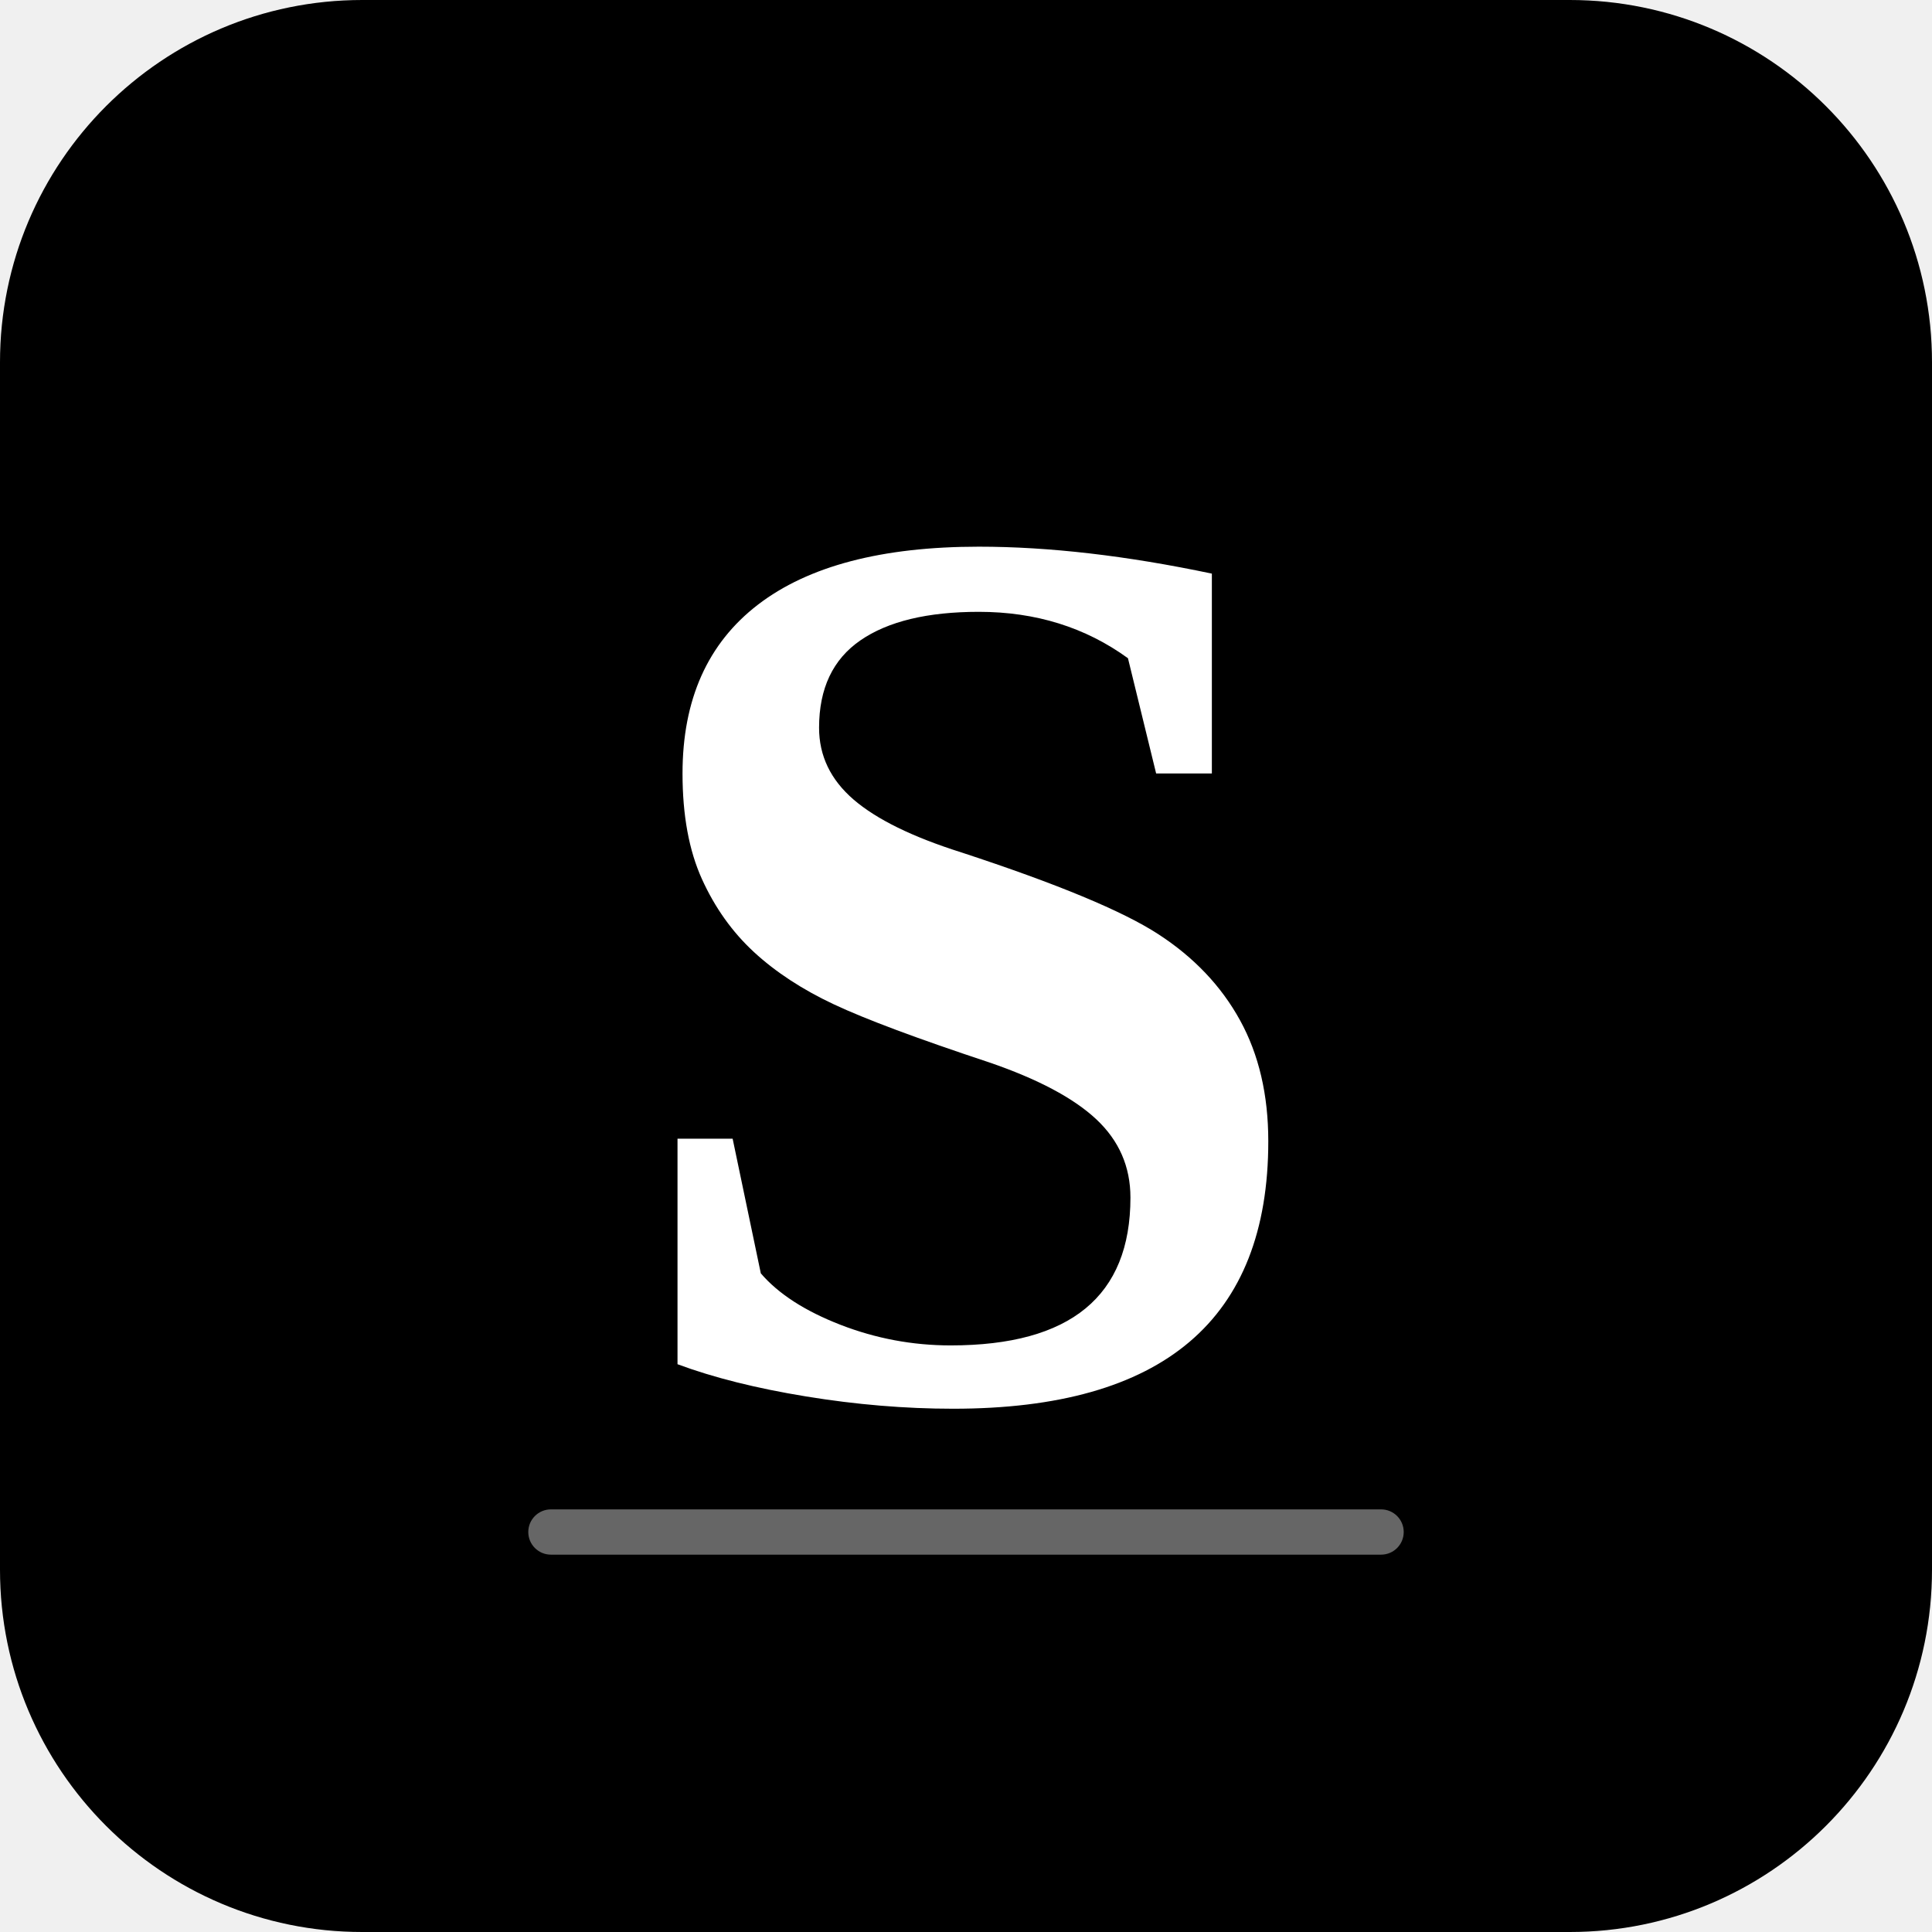
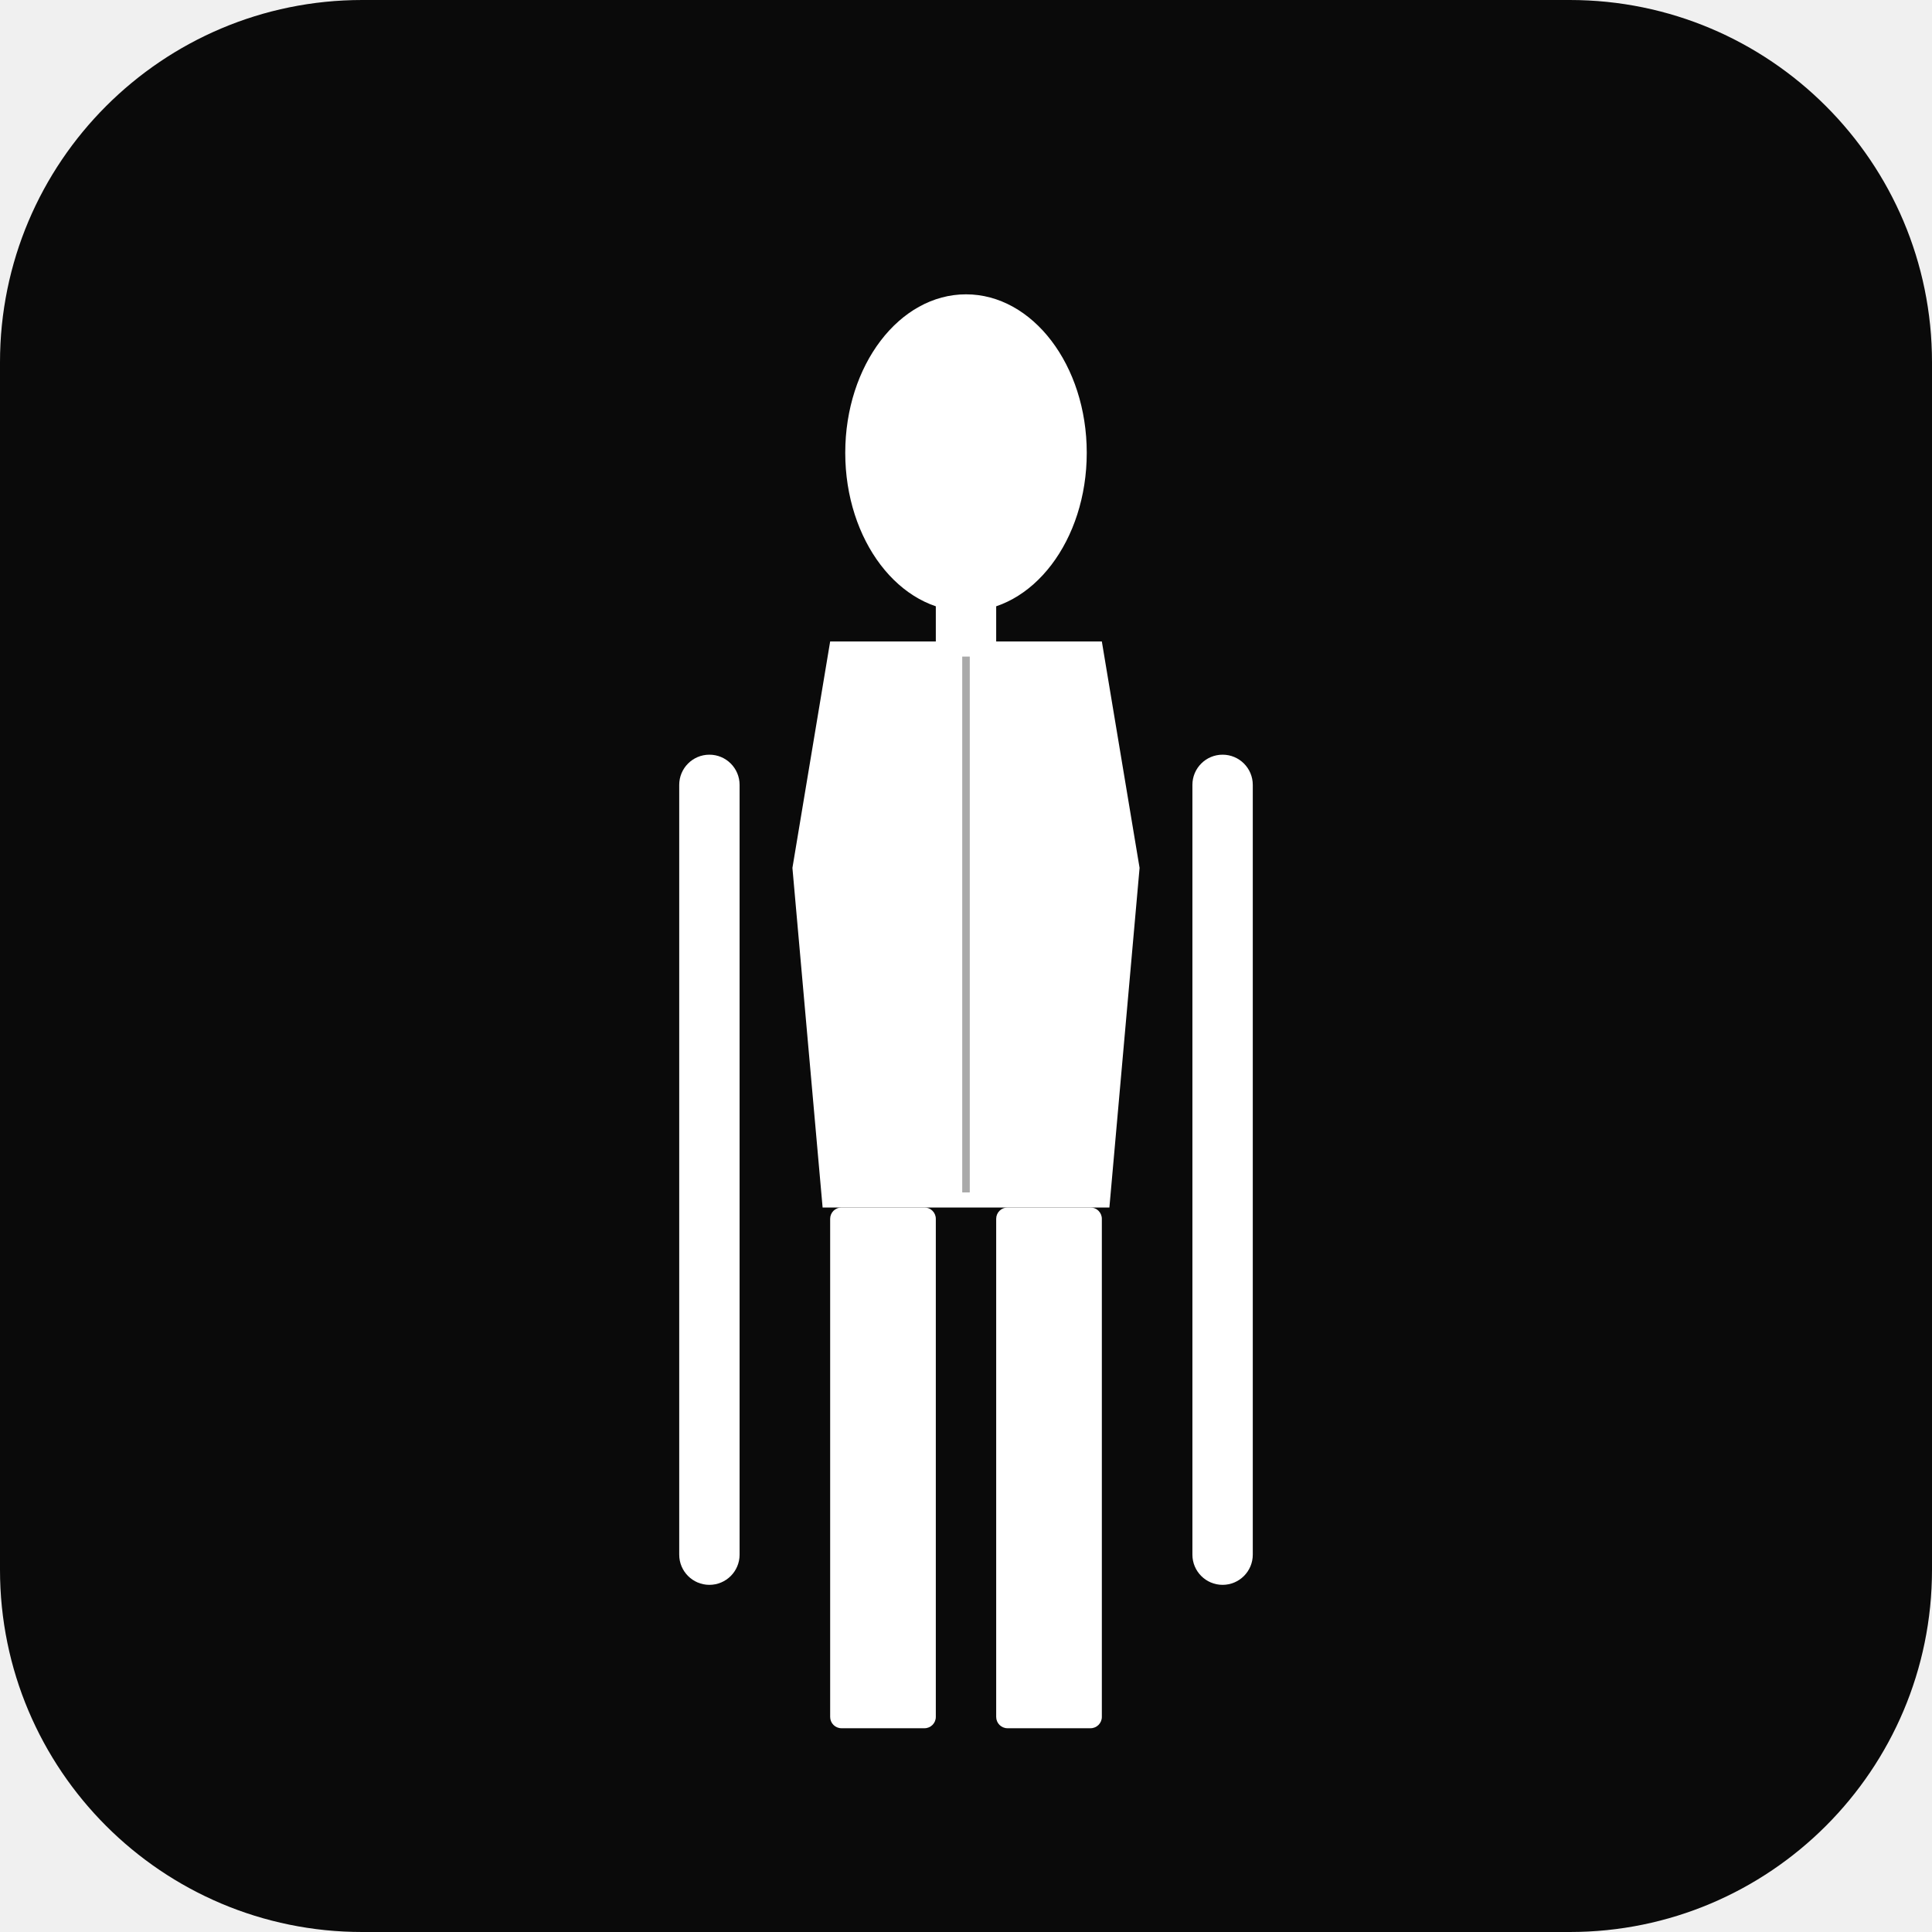
- <svg xmlns="http://www.w3.org/2000/svg" viewBox="0 0 512 512">
-   <rect width="512" height="512" rx="96" fill="#000" />
-   <text x="256" y="370" font-family="Georgia, 'Times New Roman', serif" font-size="340" font-weight="bold" text-anchor="middle" fill="#fff" letter-spacing="-10">S</text>
-   <rect x="140" y="400" width="232" height="12" rx="6" fill="#ffffff" opacity="0.4" />
+ <svg xmlns="http://www.w3.org/2000/svg" viewBox="0 0 512 512" role="img" aria-label="Slender">
+   <rect width="512" height="512" rx="96" fill="#0a0a0a" />
+   <g fill="#ffffff">
+     <ellipse cx="256" cy="120" rx="32" ry="42" />
+     <rect x="248" y="158" width="16" height="14" />
+     <path d="M 220 170              L 292 170              L 302 230              L 294 320              L 218 320              L 210 230              Z" />
+     <rect x="220" y="320" width="28" height="138" rx="3" />
+     <rect x="264" y="320" width="28" height="138" rx="3" />
+     <rect x="180" y="200" width="16" height="220" rx="8" />
+     <rect x="316" y="200" width="16" height="220" rx="8" />
+   </g>
+   <line x1="256" y1="174" x2="256" y2="316" stroke="#0a0a0a" stroke-width="2" opacity="0.35" />
</svg>
